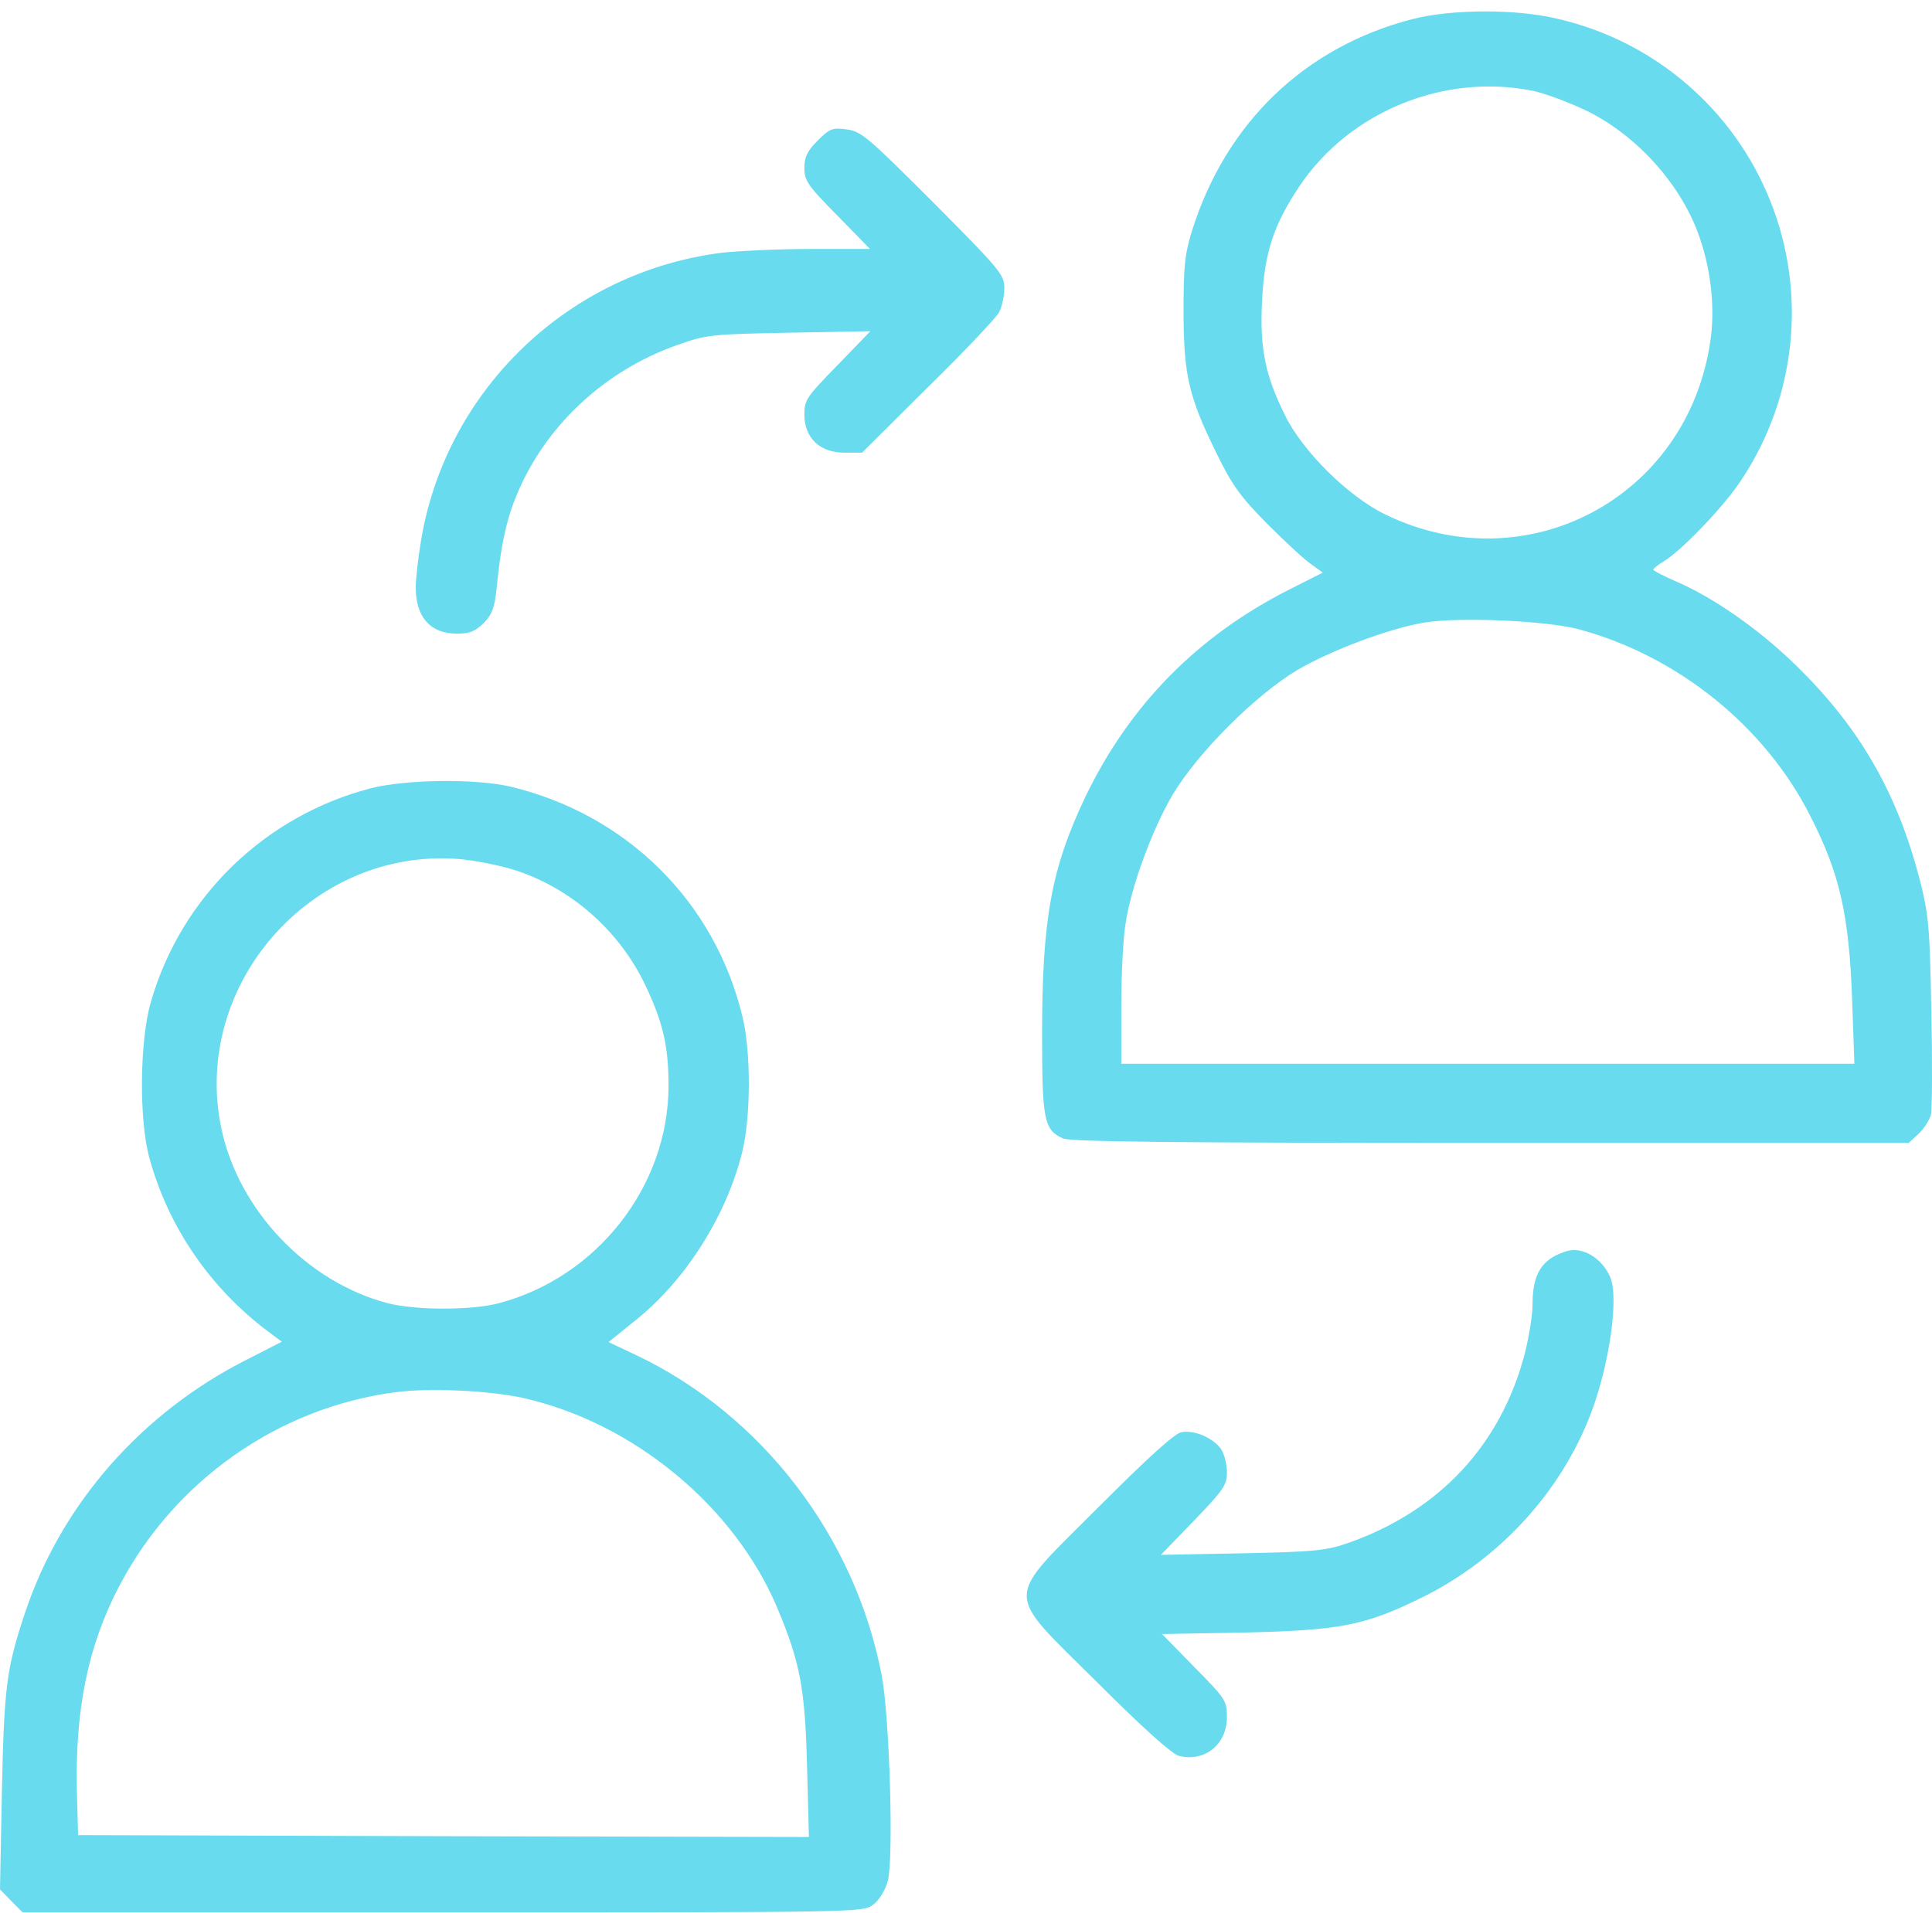
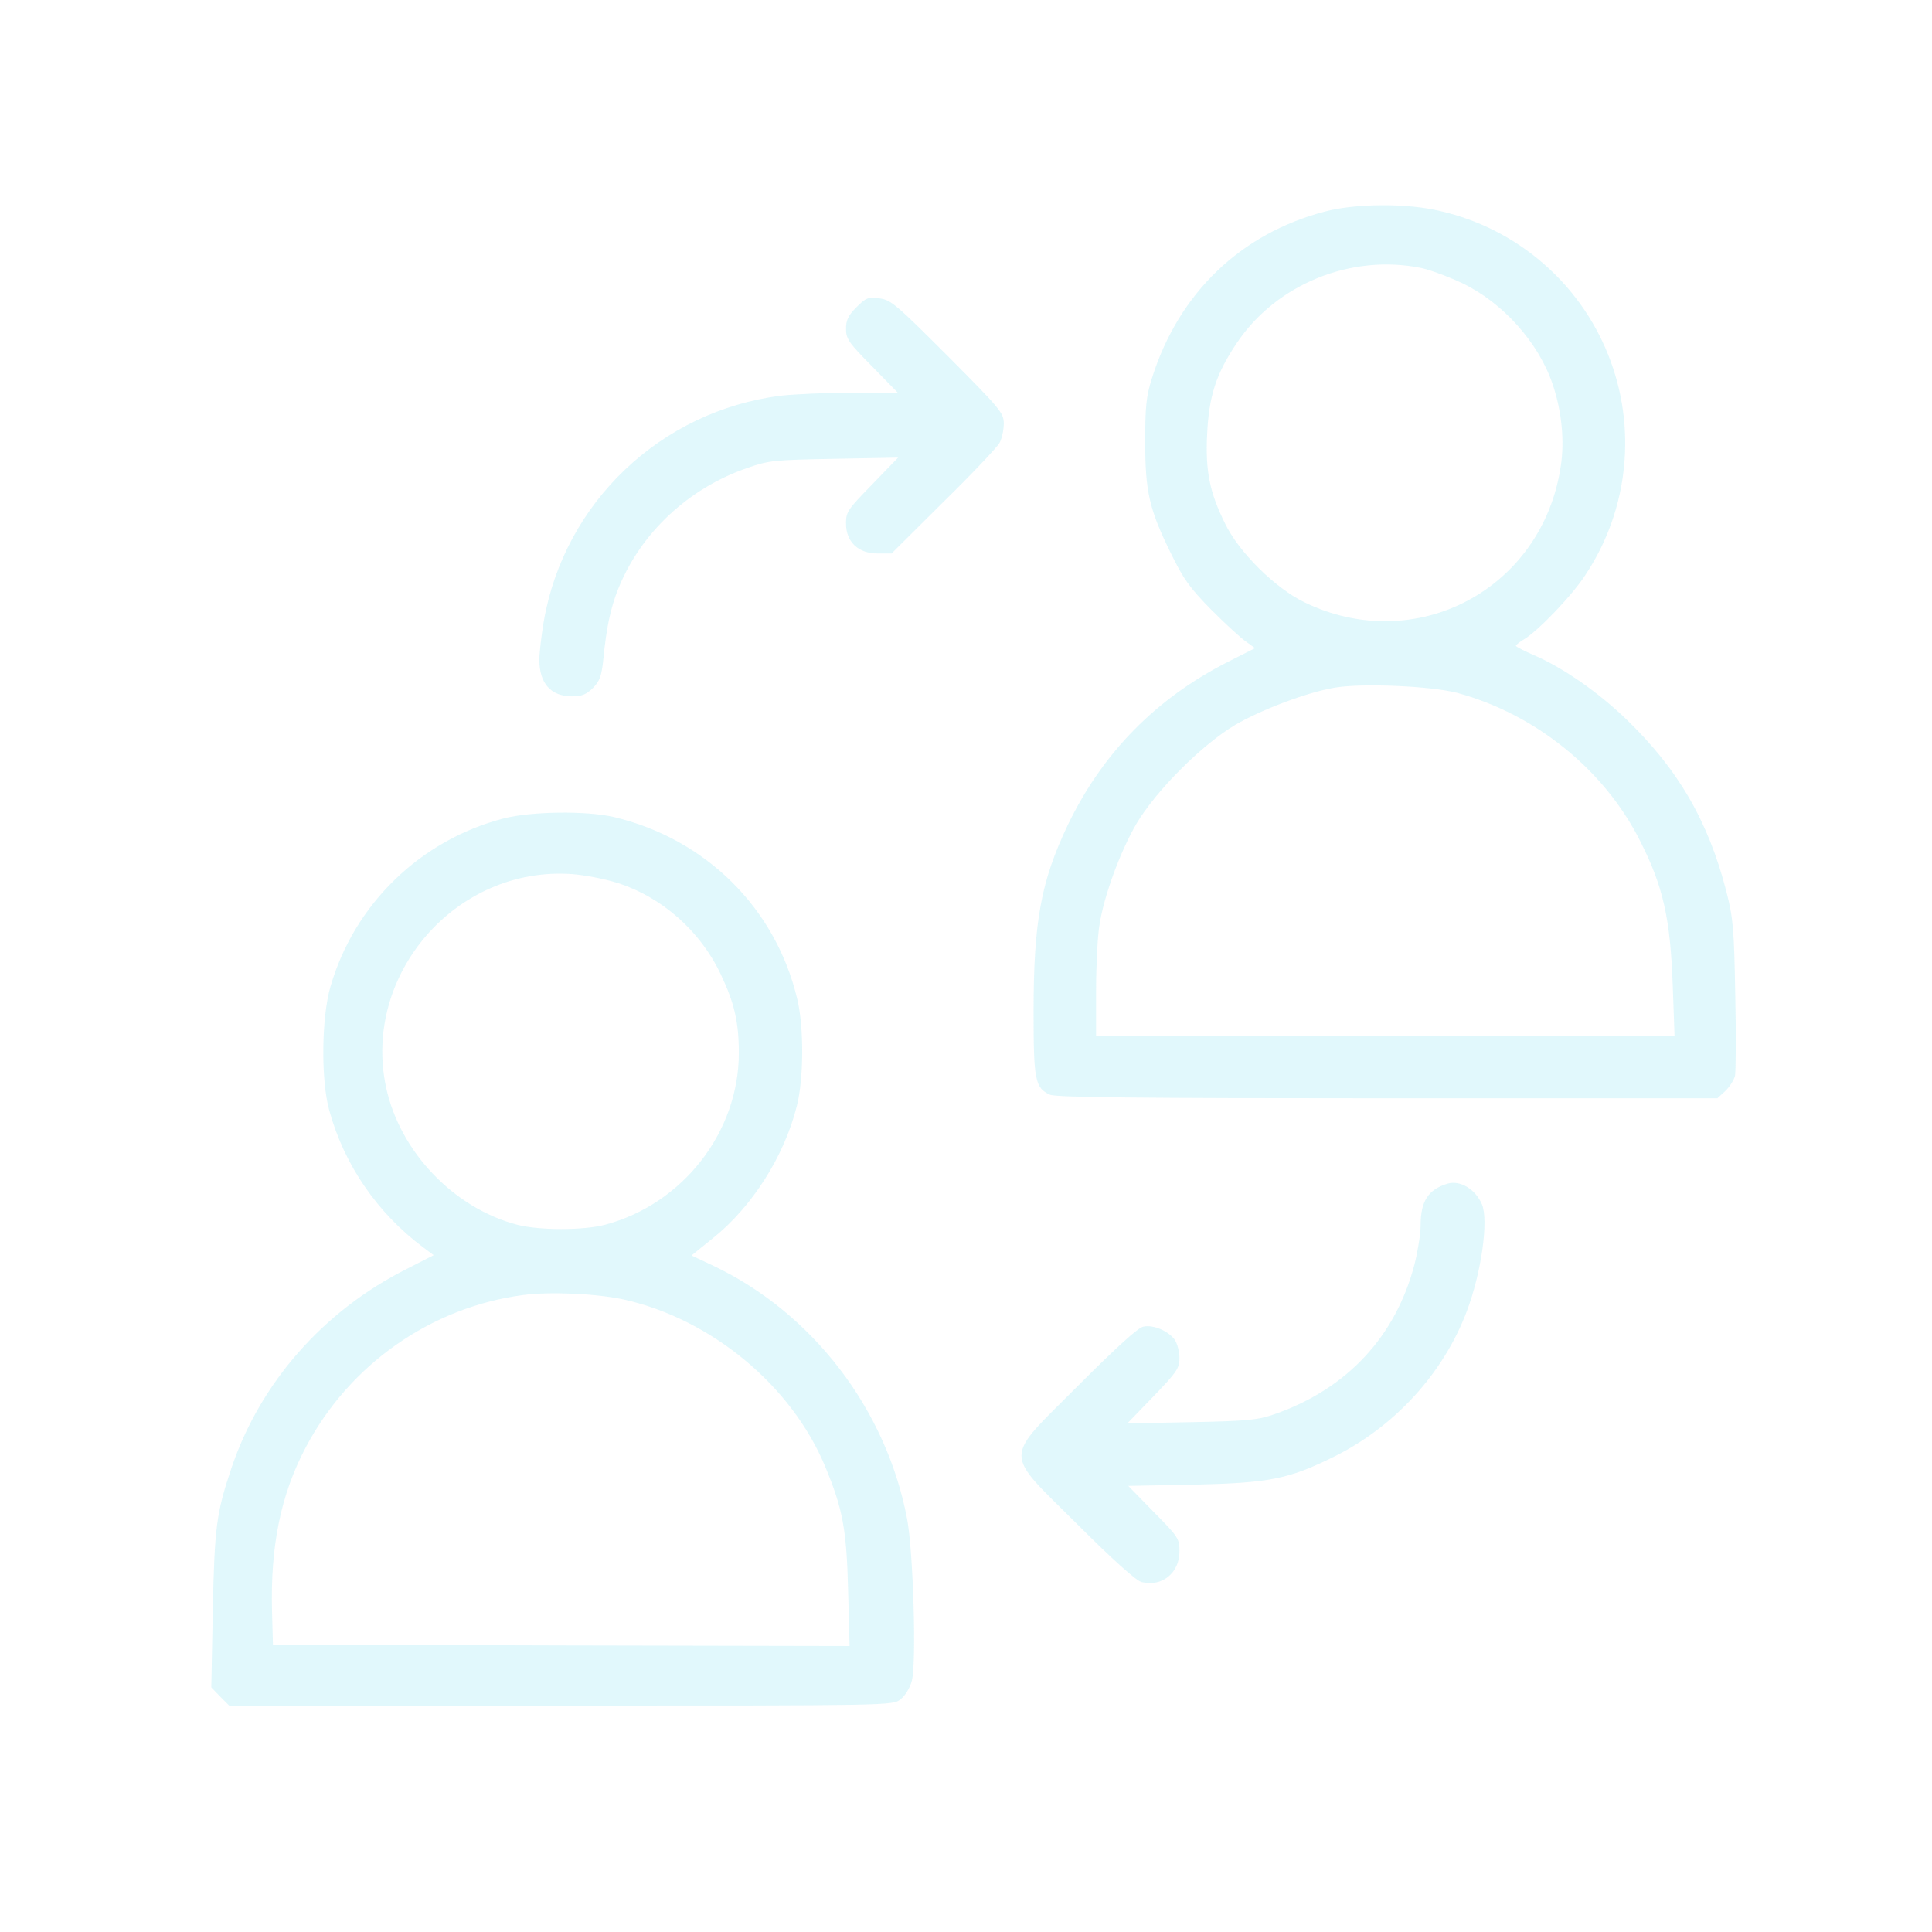
- <svg xmlns="http://www.w3.org/2000/svg" width="101" height="100" fill="none">
-   <path d="M73.806 1.007c-5.602 1.46-9.704 5.404-11.48 11.025-.394 1.262-.453 1.894-.453 4.24 0 3.334.276 4.478 1.696 7.377.848 1.736 1.263 2.308 2.702 3.768.947.946 1.973 1.893 2.308 2.11l.572.414-1.755.888c-4.793 2.426-8.343 6.035-10.651 10.828-1.775 3.728-2.268 6.37-2.268 12.406 0 4.497.098 5.01 1.084 5.464.395.177 5.839.236 22.367.236h21.854l.513-.473c.276-.256.572-.71.651-1.006.059-.276.079-2.702.019-5.384-.078-4.379-.138-5.07-.591-6.844-1.203-4.675-3.215-8.127-6.667-11.44-1.854-1.775-4.122-3.353-6.016-4.182-.69-.296-1.262-.591-1.262-.65 0-.06.256-.257.552-.434.947-.572 3.215-2.94 4.083-4.3A15.776 15.776 0 0081.44.987c-2.19-.533-5.582-.513-7.633.02zm6.35 3.747c.573.118 1.796.572 2.723 1.006 2.702 1.302 5.069 3.945 5.996 6.726.591 1.735.789 3.727.532 5.384-1.203 8.166-9.605 12.623-16.982 9.034-1.953-.947-4.359-3.334-5.266-5.227-1.026-2.071-1.302-3.491-1.184-5.897.119-2.545.592-4.004 1.953-6.036 2.623-3.925 7.594-5.937 12.229-4.99zM82.525 32.9c5.187 1.4 9.763 5.089 12.13 9.803 1.538 3.017 2.012 5.167 2.17 9.605l.118 3.314H58.618v-3.018c0-1.637.1-3.57.218-4.28.295-1.973 1.4-4.95 2.465-6.765 1.302-2.19 4.34-5.227 6.528-6.529 1.717-1.006 4.734-2.15 6.569-2.465 1.794-.316 6.37-.119 8.126.335zM42.74 7.358c-.532.532-.69.848-.69 1.42 0 .67.177.927 1.716 2.485l1.716 1.755h-3.057c-1.677 0-3.787.099-4.695.198-7.948 1.006-14.339 7.08-15.7 14.93-.158.927-.296 2.091-.296 2.564 0 1.559.75 2.407 2.13 2.426.69 0 .967-.118 1.42-.552.454-.473.573-.789.691-1.933.197-2.031.473-3.392 1.006-4.694 1.48-3.649 4.615-6.588 8.461-7.929 1.5-.532 1.776-.552 5.819-.631l4.24-.079-1.715 1.775c-1.618 1.657-1.736 1.815-1.736 2.584 0 1.223.809 1.992 2.09 1.992h.928l3.431-3.412c1.894-1.854 3.57-3.63 3.728-3.925.158-.296.276-.868.276-1.262 0-.71-.217-.967-3.708-4.478-3.412-3.412-3.767-3.727-4.536-3.826-.75-.099-.888-.04-1.519.592zM19.369 41.223c-5.523 1.44-9.902 5.68-11.48 11.164-.591 2.031-.63 6.173-.078 8.166.986 3.609 3.175 6.804 6.232 9.092l.69.513-1.774.907C7.416 73.846 3.215 78.64 1.32 84.3.335 87.239.217 88.186.1 93.63L0 98.796l.592.611.591.592h21.992c21.874 0 21.973 0 22.485-.414.296-.217.632-.77.75-1.223.316-1.144.099-8.58-.316-10.75-1.38-7.258-6.272-13.629-12.82-16.745l-1.46-.69 1.44-1.164c2.584-2.071 4.714-5.424 5.543-8.757.453-1.795.473-5.227.02-7.081-1.44-6.036-6.076-10.611-12.17-12.051-1.815-.414-5.424-.375-7.278.098zm7.495 4.26c2.958.928 5.522 3.176 6.883 6.056.908 1.913 1.203 3.175 1.203 5.227 0 5.246-3.727 10.02-8.875 11.38-1.42.375-4.34.375-5.799 0-4.22-1.104-7.79-4.852-8.698-9.112-1.598-7.495 4.674-14.675 12.327-14.122.809.059 2.15.315 2.959.572zm.473 27.614c5.799 1.302 11.105 5.7 13.333 11.065 1.164 2.8 1.42 4.161 1.52 8.205l.098 3.688-19.093-.04-19.112-.058-.06-2.17c-.118-4.34.573-7.751 2.23-10.888 2.899-5.502 8.303-9.29 14.398-10.098 1.775-.237 4.872-.099 6.686.296zm54.556-7.673c-1.282.395-1.775 1.164-1.775 2.781 0 .533-.178 1.657-.394 2.525-1.243 4.813-4.478 8.284-9.27 9.96-1.125.395-1.776.454-5.523.533l-4.24.079 1.735-1.795c1.538-1.598 1.716-1.854 1.716-2.525 0-.414-.138-.966-.316-1.222-.414-.573-1.4-1.006-2.07-.868-.356.059-1.815 1.4-4.3 3.885-5.03 5.05-5.03 4.28-.06 9.231 2.328 2.327 3.886 3.728 4.24 3.807 1.342.335 2.506-.592 2.506-2.032 0-.848-.08-.966-1.696-2.603l-1.697-1.736 4.32-.079c4.99-.118 6.272-.355 9.27-1.834 4.043-1.992 7.278-5.523 8.836-9.645.967-2.545 1.46-6.036 1.006-7.1-.434-1.007-1.46-1.618-2.288-1.362z" fill="#69DBEF" />
+ <svg xmlns="http://www.w3.org/2000/svg" width="128" height="128" fill="none">
+   <path d="M87.806 14.007c-5.602 1.46-9.704 5.404-11.48 11.025-.394 1.262-.453 1.894-.453 4.24 0 3.334.276 4.478 1.696 7.377.848 1.736 1.263 2.308 2.702 3.768.947.946 1.973 1.893 2.308 2.11l.572.414-1.755.888c-4.793 2.426-8.344 6.035-10.651 10.828-1.775 3.728-2.268 6.37-2.268 12.406 0 4.497.098 5.01 1.084 5.464.395.177 5.839.236 22.367.236h21.854l.513-.473c.276-.256.572-.71.651-1.006.059-.276.079-2.702.019-5.384-.078-4.379-.138-5.07-.591-6.844-1.203-4.675-3.215-8.127-6.667-11.44-1.854-1.775-4.122-3.353-6.016-4.182-.69-.295-1.262-.591-1.262-.65 0-.06.256-.257.552-.434.947-.572 3.215-2.94 4.083-4.3a15.776 15.776 0 00-9.625-24.063c-2.19-.533-5.582-.513-7.633.02zm6.35 3.747c.573.118 1.796.572 2.723 1.006 2.702 1.302 5.069 3.945 5.996 6.726.591 1.735.789 3.727.532 5.384-1.203 8.166-9.605 12.623-16.982 9.034-1.953-.947-4.359-3.334-5.266-5.227-1.026-2.071-1.302-3.491-1.184-5.897.119-2.545.592-4.004 1.953-6.036 2.623-3.925 7.594-5.937 12.229-4.99zM96.525 45.9c5.187 1.4 9.763 5.089 12.13 9.803 1.538 3.017 2.012 5.167 2.169 9.605l.119 3.314H72.618v-3.018c0-1.637.1-3.57.218-4.28.295-1.973 1.4-4.95 2.465-6.765 1.302-2.19 4.34-5.227 6.528-6.529 1.717-1.006 4.734-2.15 6.569-2.465 1.794-.316 6.37-.119 8.126.335zM56.74 20.358c-.532.532-.69.848-.69 1.42 0 .67.177.927 1.716 2.485l1.716 1.755h-3.057c-1.677 0-3.787.099-4.695.198-7.948 1.005-14.339 7.08-15.7 14.93-.158.927-.296 2.091-.296 2.565 0 1.558.75 2.406 2.13 2.425.69 0 .967-.118 1.42-.552.454-.473.573-.789.691-1.933.197-2.031.473-3.392 1.006-4.694 1.48-3.649 4.615-6.588 8.461-7.929 1.5-.532 1.776-.552 5.819-.631l4.24-.079-1.715 1.775c-1.618 1.657-1.736 1.815-1.736 2.584 0 1.223.809 1.992 2.09 1.992h.928l3.431-3.412c1.894-1.854 3.57-3.63 3.728-3.925.158-.296.276-.868.276-1.262 0-.71-.217-.967-3.708-4.478-3.412-3.412-3.767-3.727-4.536-3.826-.75-.099-.888-.04-1.519.592zM33.369 54.223c-5.523 1.44-9.902 5.68-11.48 11.164-.591 2.031-.63 6.173-.078 8.165.986 3.61 3.175 6.805 6.232 9.093l.69.513-1.774.907c-5.543 2.781-9.744 7.574-11.637 13.235-.987 2.939-1.105 3.885-1.223 9.329L14 111.797l.592.611.591.592h21.992c21.874 0 21.973 0 22.485-.414.296-.217.632-.769.75-1.223.316-1.144.099-8.58-.316-10.75-1.38-7.258-6.272-13.629-12.82-16.745l-1.46-.69 1.44-1.164c2.584-2.071 4.714-5.424 5.543-8.757.453-1.795.473-5.227.02-7.081-1.44-6.036-6.076-10.611-12.17-12.051-1.815-.414-5.424-.375-7.278.098zm7.495 4.26c2.958.928 5.522 3.176 6.883 6.056.908 1.913 1.203 3.175 1.203 5.227 0 5.246-3.727 10.02-8.875 11.38-1.42.375-4.34.375-5.799 0-4.22-1.104-7.79-4.852-8.698-9.112-1.598-7.495 4.674-14.675 12.327-14.122.809.059 2.15.315 2.959.572zm.473 27.614c5.799 1.302 11.105 5.7 13.333 11.065 1.164 2.8 1.42 4.162 1.52 8.205l.098 3.688-19.093-.039-19.112-.059-.06-2.17c-.118-4.339.573-7.751 2.23-10.888 2.899-5.502 8.303-9.29 14.398-10.098 1.775-.237 4.871-.099 6.686.296zm54.556-7.673c-1.282.395-1.775 1.164-1.775 2.781 0 .533-.178 1.657-.394 2.525-1.243 4.813-4.478 8.284-9.27 9.96-1.125.395-1.776.454-5.523.533l-4.24.079 1.735-1.795c1.538-1.598 1.716-1.854 1.716-2.525 0-.414-.138-.966-.316-1.222-.414-.573-1.4-1.006-2.07-.868-.356.059-1.815 1.4-4.3 3.885-5.03 5.05-5.03 4.28-.06 9.231 2.328 2.327 3.886 3.728 4.24 3.807 1.342.335 2.506-.592 2.506-2.032 0-.848-.08-.966-1.697-2.603l-1.696-1.736 4.32-.079c4.99-.118 6.272-.355 9.27-1.834 4.043-1.992 7.278-5.523 8.836-9.645.967-2.545 1.46-6.036 1.006-7.1-.434-1.007-1.46-1.618-2.288-1.362z" opacity=".2" fill="#69DBEF" />
</svg>
